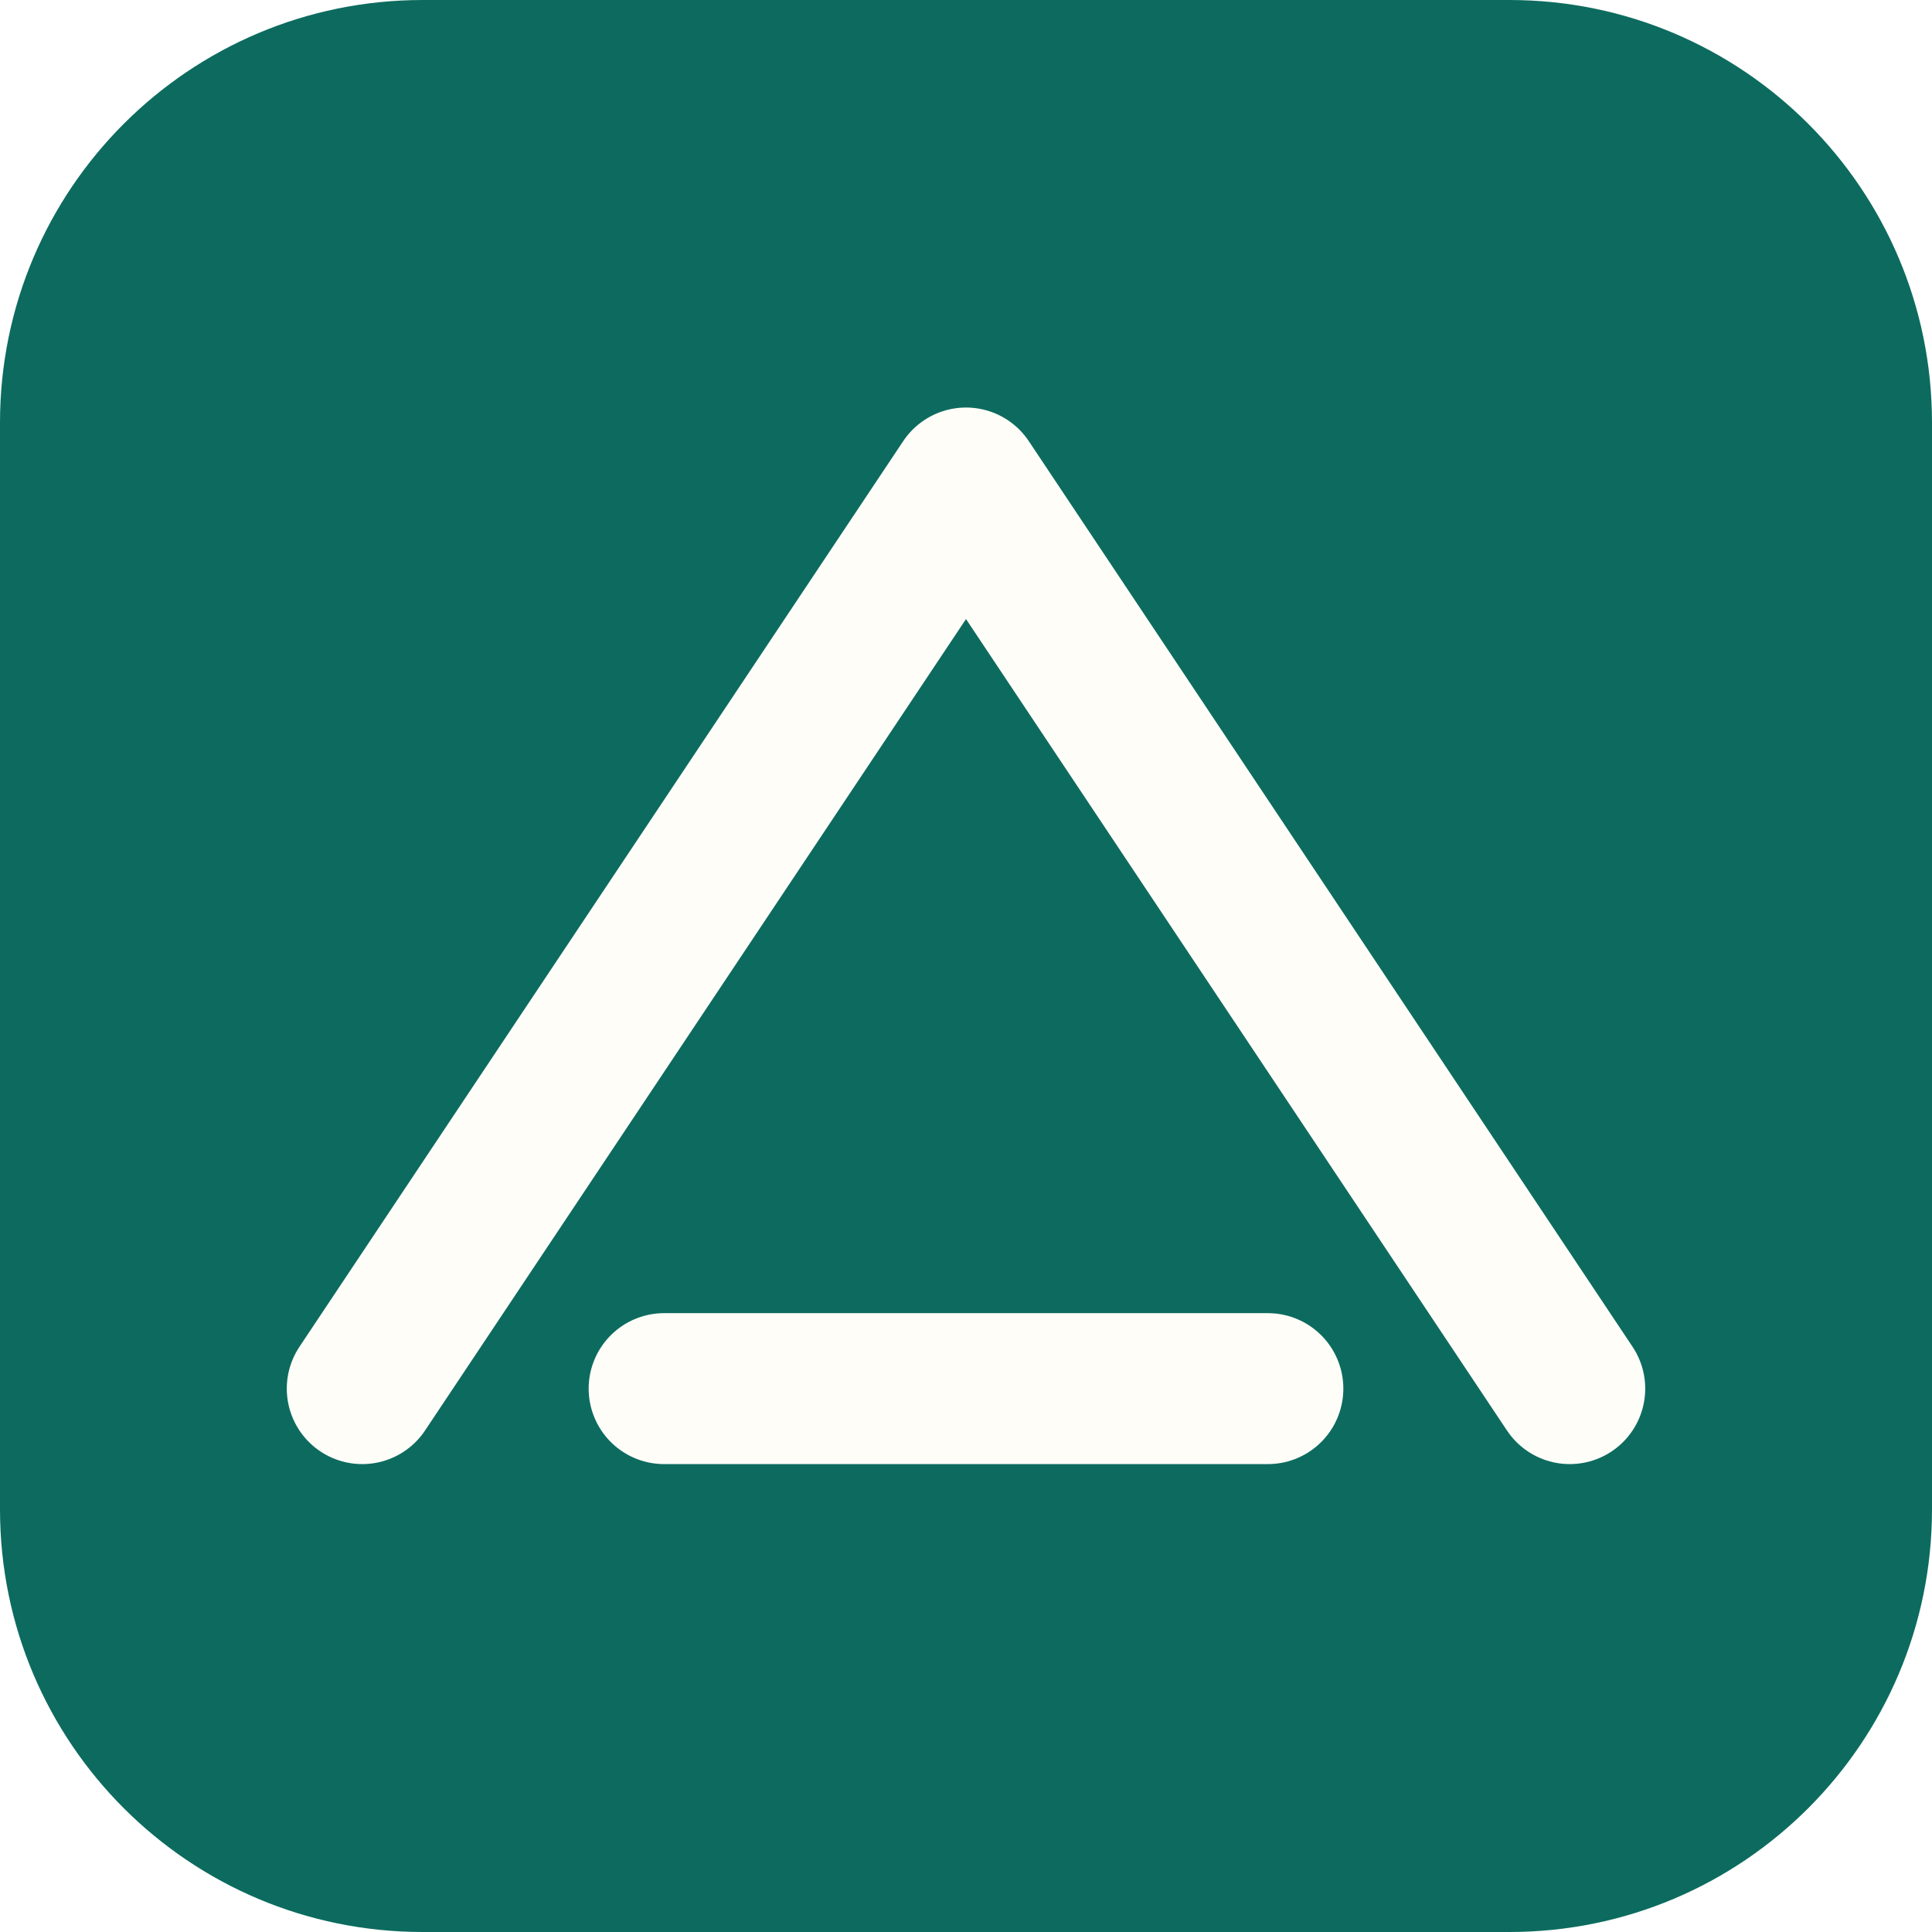
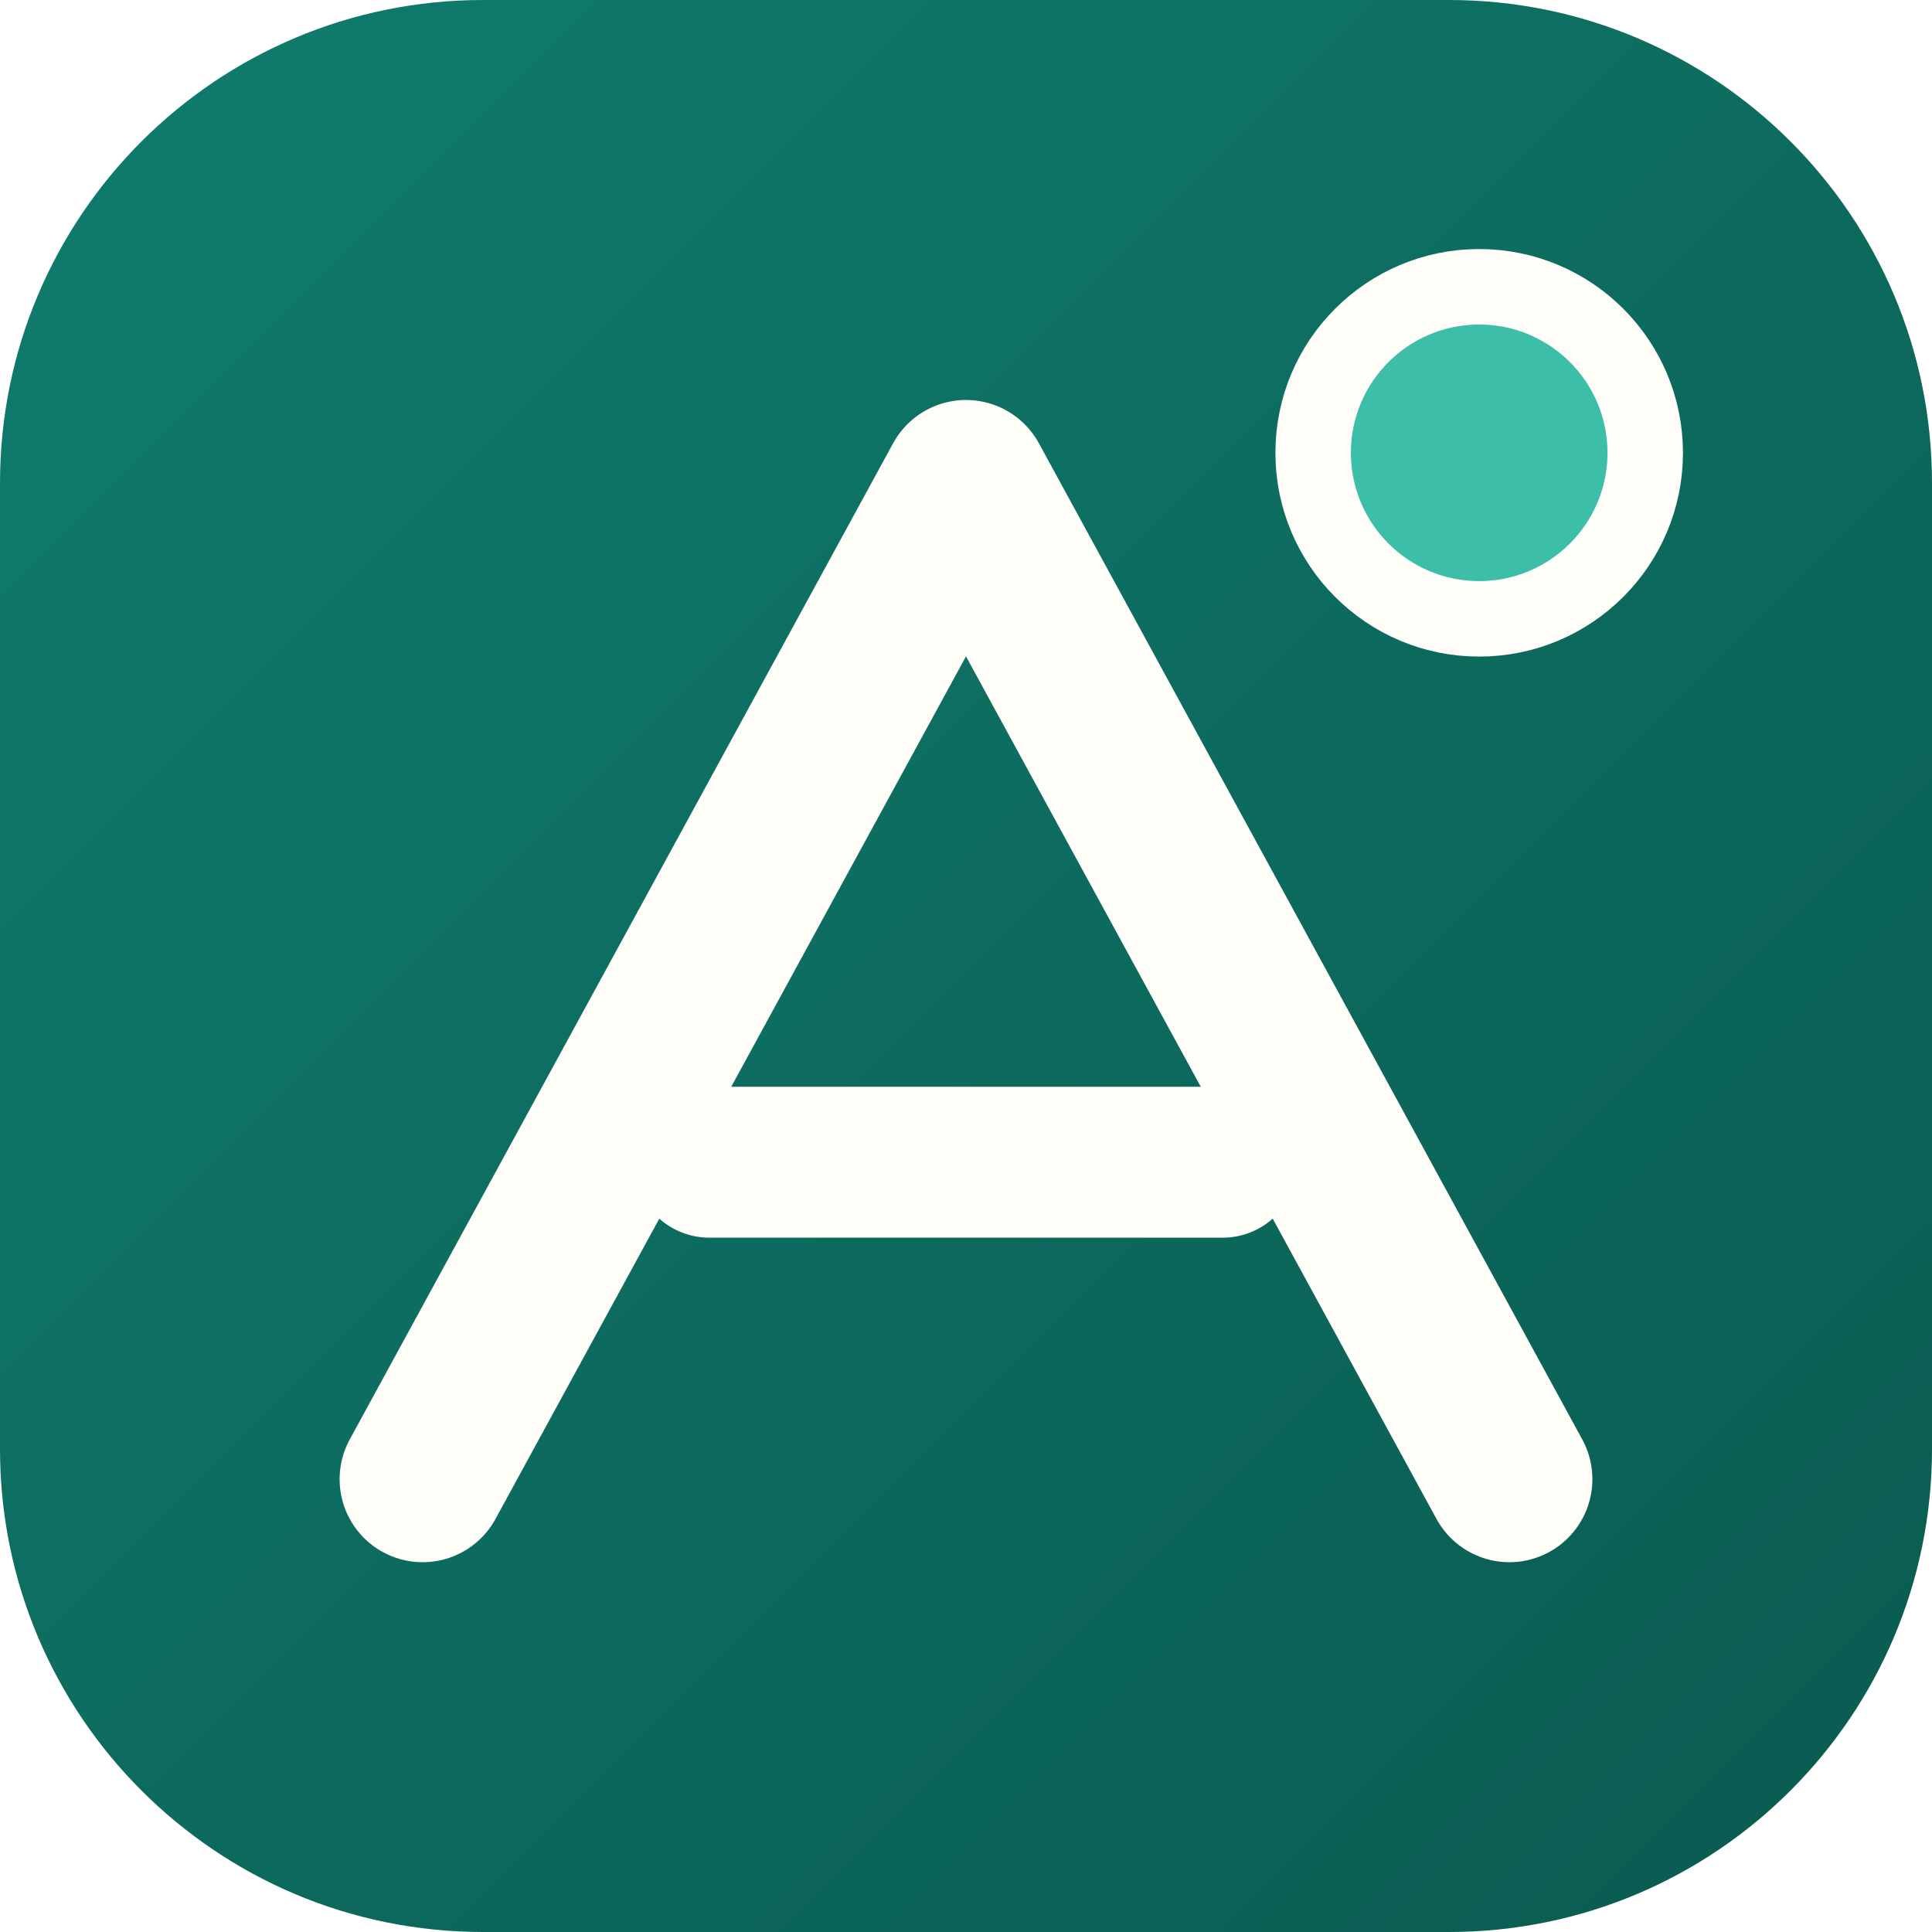
- <svg xmlns="http://www.w3.org/2000/svg" viewBox="0 0 64 64" role="img" aria-label="ATLAS">
-   <rect width="64" height="64" rx="14" fill="#0c6b5e" />
-   <path d="M12 46 L32 16 L52 46" fill="none" stroke="#fffdf8" stroke-width="5" stroke-linejoin="round" stroke-linecap="round" />
-   <path d="M22 46 H42" fill="none" stroke="#fffdf8" stroke-width="5" stroke-linecap="round" />
+ <svg xmlns="http://www.w3.org/2000/svg" viewBox="0 0 64 64" role="img" aria-label="ATLAS Explain">
+   <defs>
+     <linearGradient id="atlas-bg" x1="0" y1="0" x2="1" y2="1">
+       <stop offset="0" stop-color="#0f7d6e" />
+       <stop offset="1" stop-color="#0a5a4f" />
+     </linearGradient>
+   </defs>
+   <rect width="64" height="64" rx="16" fill="url(#atlas-bg)" />
+   <path d="M14 49 L32 16 L50 49" fill="none" stroke="#fffdf8" stroke-width="5.5" stroke-linejoin="round" stroke-linecap="round" />
+   <path d="M23.5 38.5 H40.5" fill="none" stroke="#fffdf8" stroke-width="5" stroke-linecap="round" />
+   <circle cx="49" cy="15" r="5.5" fill="#3dbea8" stroke="#fffdf8" stroke-width="2.5" />
</svg>
